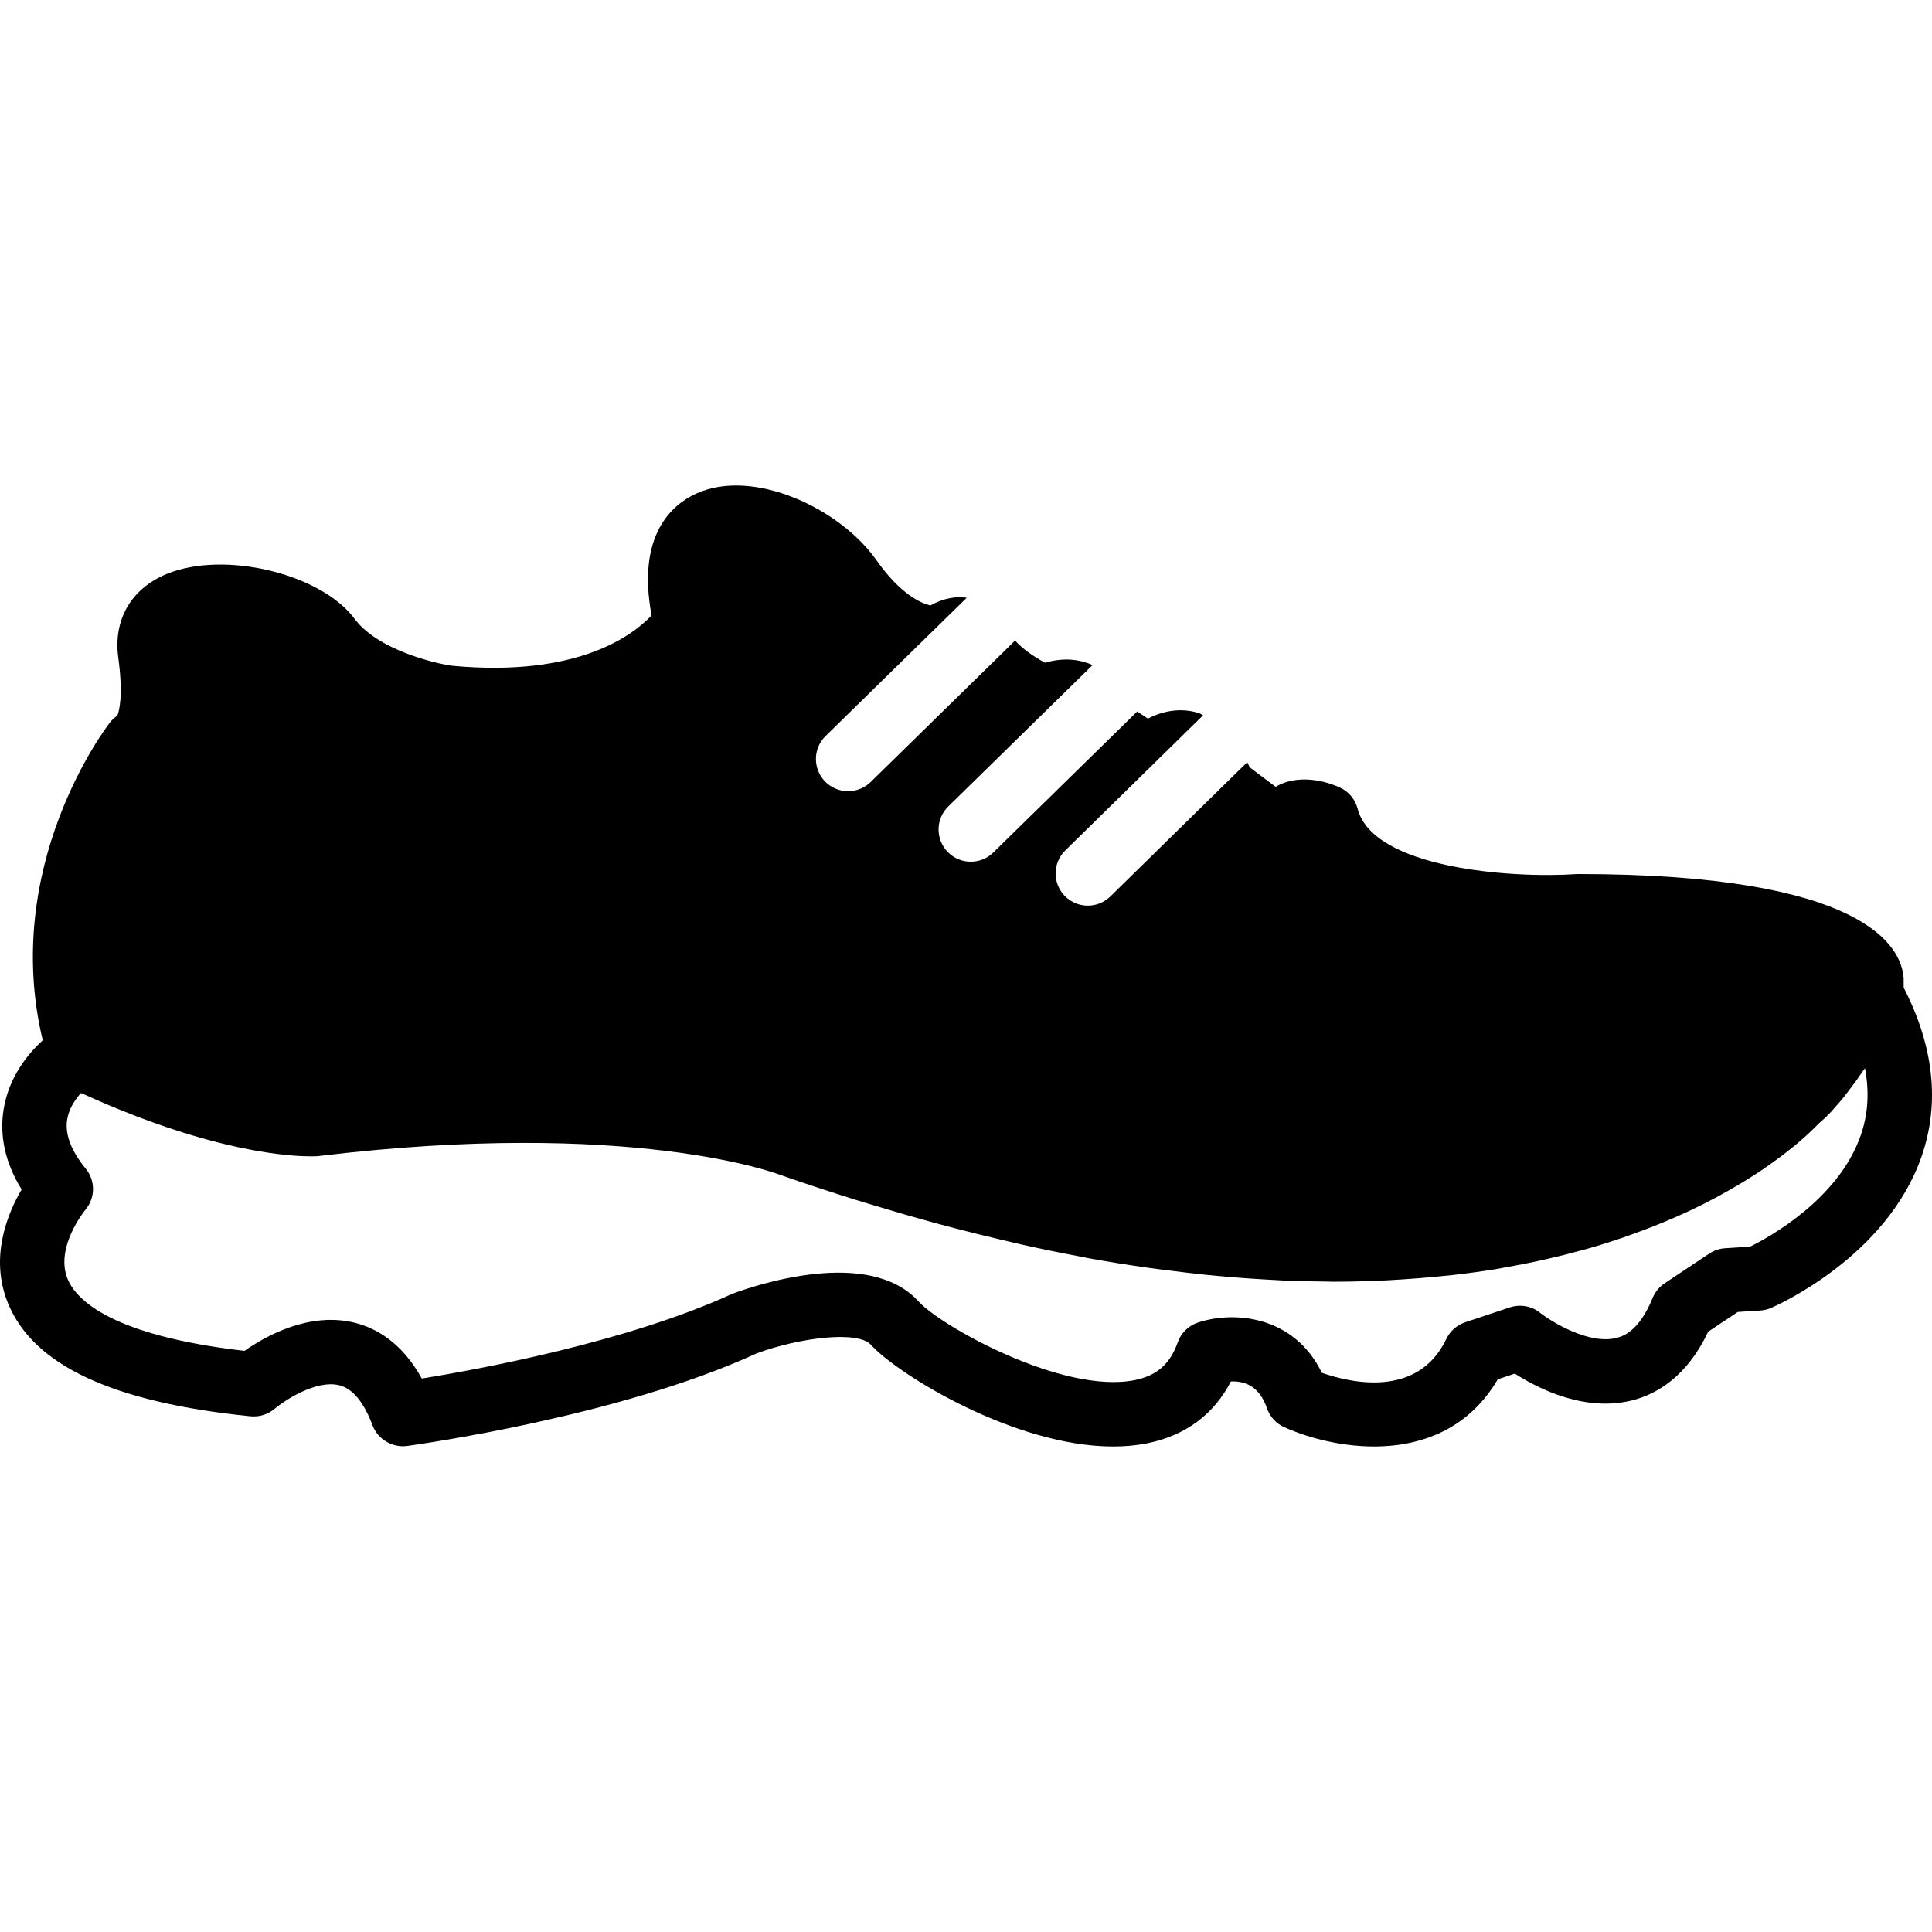
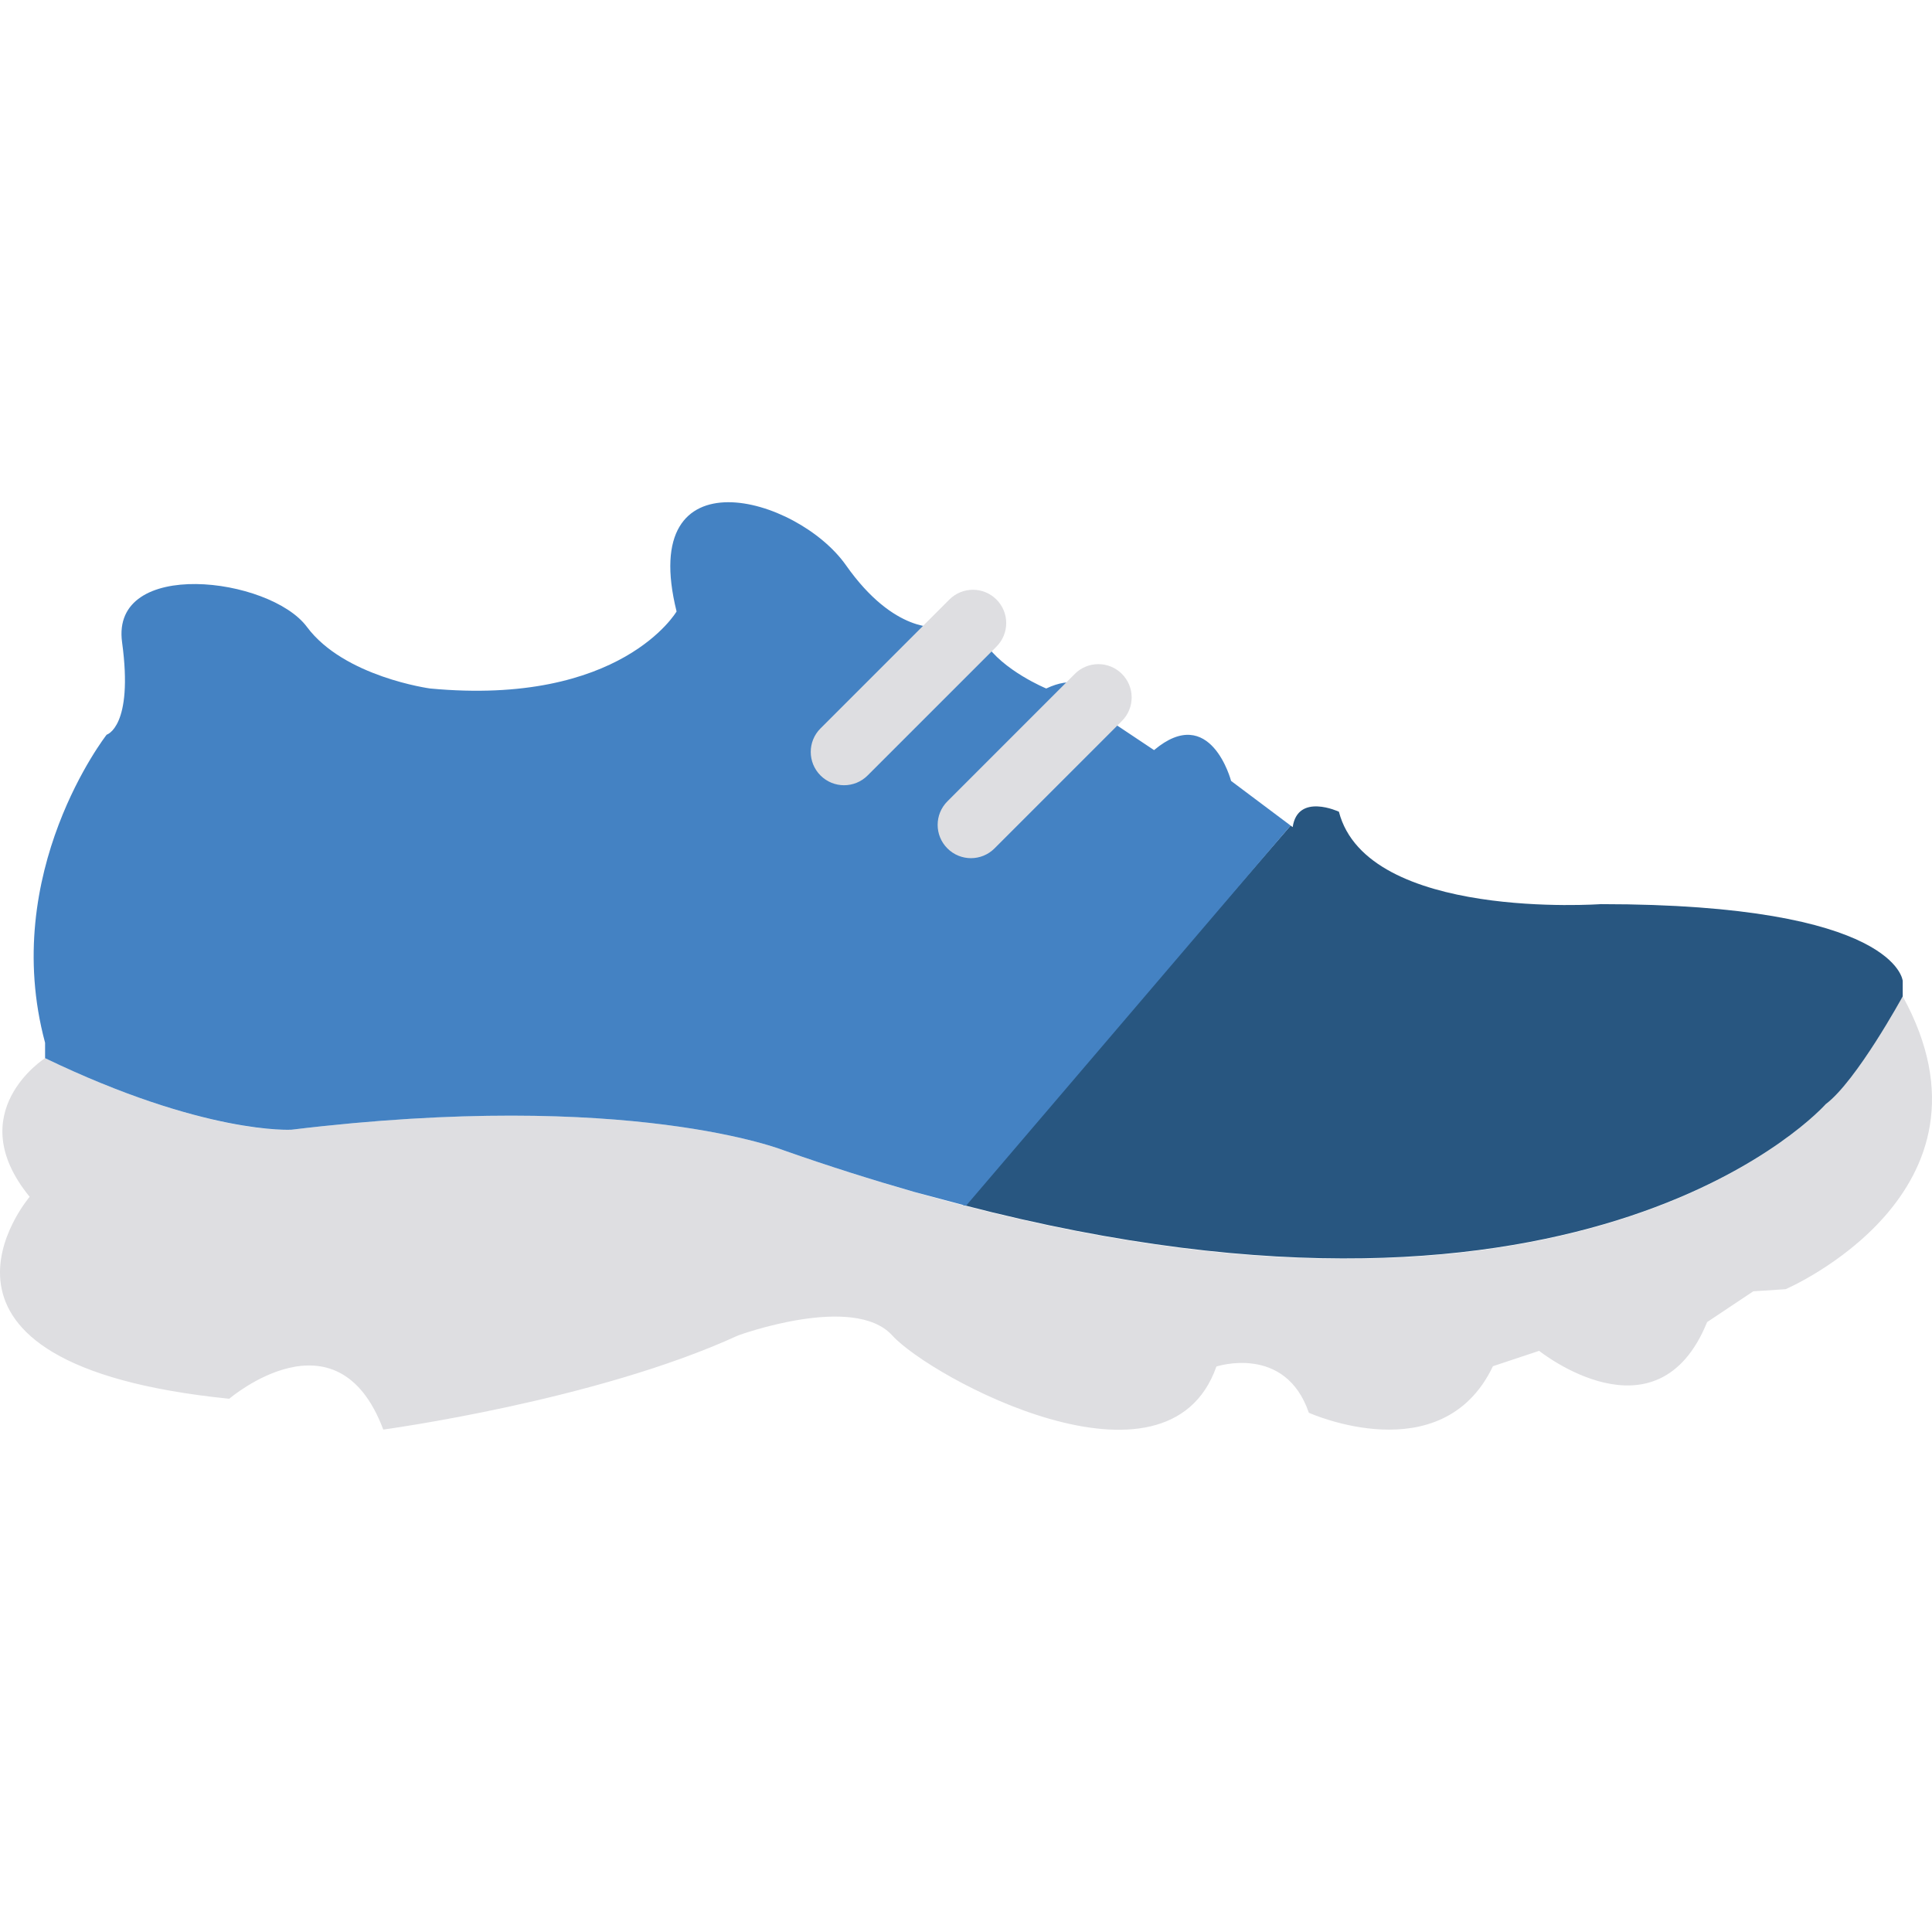
- <svg xmlns="http://www.w3.org/2000/svg" fill="#000000" height="800px" width="800px" version="1.1" id="Layer_1" viewBox="0 0 512.097 512.097" xml:space="preserve">
-   <g>
+ <svg xmlns="http://www.w3.org/2000/svg" height="800px" width="800px" version="1.1" id="Layer_1" viewBox="0 0 512.108 512.108" xml:space="preserve">
+   <g transform="translate(-1)">
+     <path style="fill:#DEDEE1;" d="M12.937,280.484c0,0-22.449,14.292-4.078,36.749c0,0-37.941,44.341,52.904,53.53   c0,0,28.584-24.497,40.828,8.166c0,0,56.311-7.601,94.076-24.956c0,0,30.623-11.229,40.828,0   c10.214,11.229,72.925,45.162,85.937,8.245c0,0,18.238-6.012,24.497,12.253c0,0,35.31,15.943,48.799-12.332l12.244-4.078   c0,0,31.258,25.044,44.526-7.618l12.253-8.165l8.554-0.556c0,0,59.639-25.565,31.047-77.621c0,0-12.235,22.449-20.409,28.575   c0,0-73.242,83.421-276.03,12.306c0,0-40.819-16.419-130.639-5.535C78.27,299.446,55.981,301.114,12.937,280.484" />
+     <path style="fill:#285680;" d="M425.3,239.656c0,0-61.926,4.423-69.402-24.497c0,0-10.893-5.102-12.253,4.078l-0.547-0.406   l-86.069,99.672l-0.565-0.115c-0.062,0.344-0.177,0.662-0.247,0.998c166.912,43.423,228.723-26.712,228.723-26.712   c8.174-6.126,20.409-28.575,20.409-28.575v-4.087C505.348,260.013,503.892,239.656,425.3,239.656" />
+     <path style="fill:#4482C3;" d="M343.102,218.833l-15.784-11.838c0,0-5.438-20.754-20.418-8.166l-12.244-8.166   c0,0-2.728-14.627-16.331-8.166c0,0-11.564-4.767-16.331-12.244c0,0-3.063-11.229-12.244-4.087c0,0-11.573,2.039-24.505-16.331   c-12.924-18.37-55.455-30.279-44.906,12.244c0,0-14.636,25.176-65.324,20.418c0,0-22.802-3.063-32.662-16.331   c-9.869-13.268-52.065-18.37-48.993,4.087c3.063,22.449-4.087,24.488-4.087,24.488S0.768,231.148,12.95,276.398v4.087   c42.408,20.418,65.324,18.962,65.324,18.962c89.821-10.884,130.648,5.535,130.648,5.535c11.917,4.184,23.358,7.786,34.401,10.955   l13.736,3.672L343.102,218.833z" />
    <g>
-       <path d="M504.595,261.784l-0.017-2.534c-0.589-8.294-10.138-27.58-86.366-27.58h-0.128c-17.289,1.22-54.118-1.442-58.231-17.306    c-0.632-2.458-2.33-4.506-4.634-5.589c-1.553-0.742-9.711-4.207-16.683-0.452c-0.137,0.068-0.282,0.154-0.418,0.23l-6.886-5.171    c-0.154-0.401-0.435-0.922-0.631-1.365l-36.284,35.593c-1.664,1.63-3.823,2.441-5.982,2.441c-2.202,0-4.42-0.853-6.093-2.56    c-3.294-3.362-3.243-8.764,0.119-12.066l36.54-35.84c-0.393-0.154-0.674-0.427-1.084-0.555c-3.243-1.041-7.97-1.408-13.559,1.442    l-2.825-1.886l-38.144,37.376c-1.673,1.63-3.814,2.441-5.973,2.441c-2.219,0-4.429-0.853-6.093-2.56    c-3.302-3.362-3.251-8.772,0.111-12.066l38.272-37.504c-2.944-1.306-7.134-2.202-12.612-0.614    c-2.654-1.425-5.914-3.575-7.936-5.871l-38.281,37.495c-1.664,1.621-3.814,2.432-5.973,2.432c-2.219,0-4.429-0.853-6.101-2.56    c-3.294-3.371-3.243-8.772,0.128-12.066l37.419-36.651c-2.62-0.367-5.914-0.051-9.634,2.048    c-2.432-0.572-7.893-2.876-14.336-12.041c-9.719-13.798-32.708-24.491-47.753-17.613c-6.306,2.876-15.829,10.846-11.819,32.282    c-4.787,5.103-19.354,16.486-52.838,13.355c-4.787-0.64-19.823-4.301-25.856-12.416c-8.934-12.023-34.492-18.159-49.741-11.955    c-9.464,3.857-14.285,12.134-12.928,22.144c1.382,10.146,0.239,14.259-0.239,15.445c-0.751,0.503-1.425,1.126-1.997,1.86    c-1.195,1.545-28.851,38.033-17.783,84.19c-3.806,3.482-8.977,9.617-10.368,18.313c-1.143,7.108,0.452,14.225,4.77,21.231    c-3.84,6.579-8.474,18.039-3.686,29.969c6.639,16.58,27.699,26.453,64.367,30.157c2.295,0.222,4.642-0.486,6.409-2.014    c2.022-1.724,10.76-7.834,17.178-6.195c3.499,0.905,6.451,4.471,8.755,10.607c1.408,3.738,5.265,5.965,9.131,5.47    c2.27-0.316,56.115-7.723,92.732-24.567c11.426-4.198,26.778-6.059,30.208-2.27c7.228,7.936,38.144,26.974,64.239,26.974    c3.115,0,6.153-0.273,9.079-0.862c10.078-2.031,17.63-7.663,22.127-16.384c3.541-0.137,7.501,1.101,9.549,7.1    c0.768,2.227,2.415,4.045,4.557,5.009c13.815,6.246,42.633,11.145,56.627-12.672l4.514-1.51    c6.238,4.011,18.679,10.317,31.317,7.04c6.042-1.57,14.234-6.025,19.925-18.142l7.868-5.239l5.965-0.384    c0.973-0.06,1.929-0.29,2.825-0.674c1.254-0.538,30.711-13.431,39.953-40.252C514.229,292.333,512.573,277.323,504.595,261.784z     M493.254,300.798c-5.837,17.067-24.439,27.204-29.363,29.636l-6.648,0.427c-1.502,0.094-2.935,0.58-4.19,1.417l-11.844,7.893    c-1.425,0.956-2.526,2.304-3.174,3.891c-3.652,9.003-8.038,10.163-9.481,10.547c-7.305,1.946-17.382-4.309-20.326-6.63    c-2.261-1.818-5.291-2.347-8.03-1.442l-11.836,3.951c-2.202,0.734-4.002,2.33-5,4.42c-7.569,15.881-25.591,11.554-32.981,8.977    c-7.39-15.181-23.27-16.495-32.845-13.329c-2.509,0.828-4.489,2.773-5.376,5.265c-2.014,5.734-5.53,8.815-11.401,10.001    c-19.012,3.78-51.277-14.251-57.301-20.873c-13.09-14.387-42.889-4.412-49.357-2.014c-27.81,12.783-67.2,20.028-82.295,22.468    c-5.316-9.668-12.271-13.38-17.562-14.737c-12.194-3.132-23.927,3.524-29.44,7.398c-35.618-4.105-44.681-13.662-46.899-19.098    c-3.413-8.388,4.651-18.193,4.702-18.253c2.679-3.14,2.731-7.748,0.119-10.948c-3.866-4.719-5.521-9.062-4.941-12.911    c0.444-2.935,2.091-5.385,3.678-7.134c0.213,0.094,0.393,0.162,0.614,0.256c4.574,2.074,8.892,3.891,12.988,5.478    c0.316,0.119,0.623,0.247,0.939,0.367c3.994,1.527,7.757,2.85,11.281,3.977c0.444,0.145,0.879,0.282,1.323,0.418    c3.234,1.007,6.263,1.869,9.079,2.577c0.64,0.162,1.254,0.316,1.877,0.469c2.466,0.589,4.77,1.092,6.878,1.485    c0.759,0.145,1.442,0.265,2.15,0.384c1.809,0.307,3.49,0.563,4.992,0.751c0.708,0.085,1.306,0.154,1.946,0.213    c1.306,0.137,2.517,0.247,3.541,0.307c0.478,0.026,0.828,0.034,1.237,0.051c0.947,0.034,1.783,0.051,2.389,0.051    c0.213,0,0.273-0.009,0.435-0.009c0.563-0.017,0.981-0.034,1.118-0.043c82.978-10.061,121.737,4.651,122.436,4.924    c6.844,2.398,13.5,4.574,20.045,6.63c2.116,0.666,4.173,1.254,6.255,1.886c4.437,1.34,8.823,2.62,13.124,3.797    c2.27,0.631,4.514,1.229,6.741,1.809c4.156,1.092,8.235,2.091,12.254,3.038c2.014,0.478,4.053,0.973,6.033,1.417    c5.06,1.126,10.01,2.133,14.865,3.046c0.768,0.145,1.579,0.324,2.338,0.469c5.487,0.998,10.803,1.835,16.026,2.577    c1.86,0.273,3.661,0.478,5.495,0.708c3.43,0.444,6.827,0.845,10.138,1.186c1.954,0.196,3.883,0.367,5.803,0.538    c3.174,0.265,6.289,0.478,9.361,0.657c1.732,0.102,3.49,0.213,5.188,0.29c3.763,0.154,7.433,0.239,11.034,0.265    c0.725,0,1.51,0.051,2.236,0.051c0.111,0,0.205-0.009,0.324-0.009c4.693-0.009,9.207-0.145,13.619-0.358    c1.382-0.068,2.714-0.162,4.062-0.247c3.251-0.205,6.426-0.461,9.515-0.768c1.203-0.119,2.423-0.222,3.61-0.358    c4.011-0.461,7.91-0.981,11.648-1.587c0.7-0.12,1.348-0.256,2.039-0.375c3.123-0.538,6.144-1.126,9.071-1.758    c1.109-0.239,2.185-0.478,3.26-0.734c2.714-0.623,5.333-1.289,7.876-1.988c0.725-0.196,1.476-0.375,2.185-0.58    c3.132-0.896,6.118-1.835,8.994-2.816c0.768-0.256,1.485-0.529,2.236-0.794c2.176-0.777,4.284-1.562,6.306-2.364    c0.794-0.316,1.587-0.631,2.355-0.947c2.372-0.981,4.659-1.98,6.81-2.987c0.171-0.077,0.358-0.154,0.521-0.23    c2.313-1.092,4.454-2.193,6.519-3.285c0.631-0.333,1.22-0.666,1.826-0.998c1.502-0.828,2.935-1.647,4.301-2.458    c0.503-0.299,1.007-0.589,1.485-0.879c1.715-1.058,3.336-2.091,4.821-3.089c0.324-0.222,0.597-0.418,0.905-0.631    c1.186-0.819,2.304-1.613,3.345-2.381c0.418-0.307,0.811-0.606,1.195-0.905c0.956-0.717,1.835-1.408,2.645-2.074    c0.23-0.188,0.486-0.384,0.708-0.563c0.973-0.811,1.826-1.544,2.594-2.236c0.239-0.222,0.435-0.401,0.666-0.606    c0.521-0.486,0.998-0.93,1.408-1.331c0.188-0.171,0.358-0.333,0.521-0.495c0.469-0.469,0.879-0.887,1.169-1.195    c1.05-0.862,2.133-1.903,3.217-3.046c0.435-0.469,0.879-1.007,1.323-1.51c0.64-0.734,1.28-1.442,1.92-2.236    c0.529-0.657,1.041-1.348,1.562-2.039c0.546-0.717,1.092-1.425,1.63-2.159c0.529-0.742,1.032-1.468,1.544-2.219    c0.316-0.461,0.657-0.913,0.964-1.374C495.515,289.329,495.165,295.234,493.254,300.798z" />
+       <path style="fill:#DEDEE1;" d="M224.731,208.139c-2.26,0-4.52-0.865-6.241-2.586c-3.452-3.452-3.452-9.031,0-12.482l34.154-34.154    c3.452-3.452,9.039-3.452,12.482,0c3.452,3.443,3.452,9.031,0,12.482l-34.154,34.154    C229.25,207.274,226.991,208.139,224.731,208.139" />
+       <path style="fill:#DEDEE1;" d="M258.369,227.471c-2.26,0-4.52-0.865-6.241-2.586c-3.452-3.443-3.452-9.031,0-12.482l33.766-33.774    c3.452-3.452,9.039-3.452,12.482,0c3.452,3.443,3.452,9.031,0,12.482l-33.766,33.774    C262.889,226.606,260.629,227.471,258.369,227.471" />
    </g>
  </g>
</svg>
